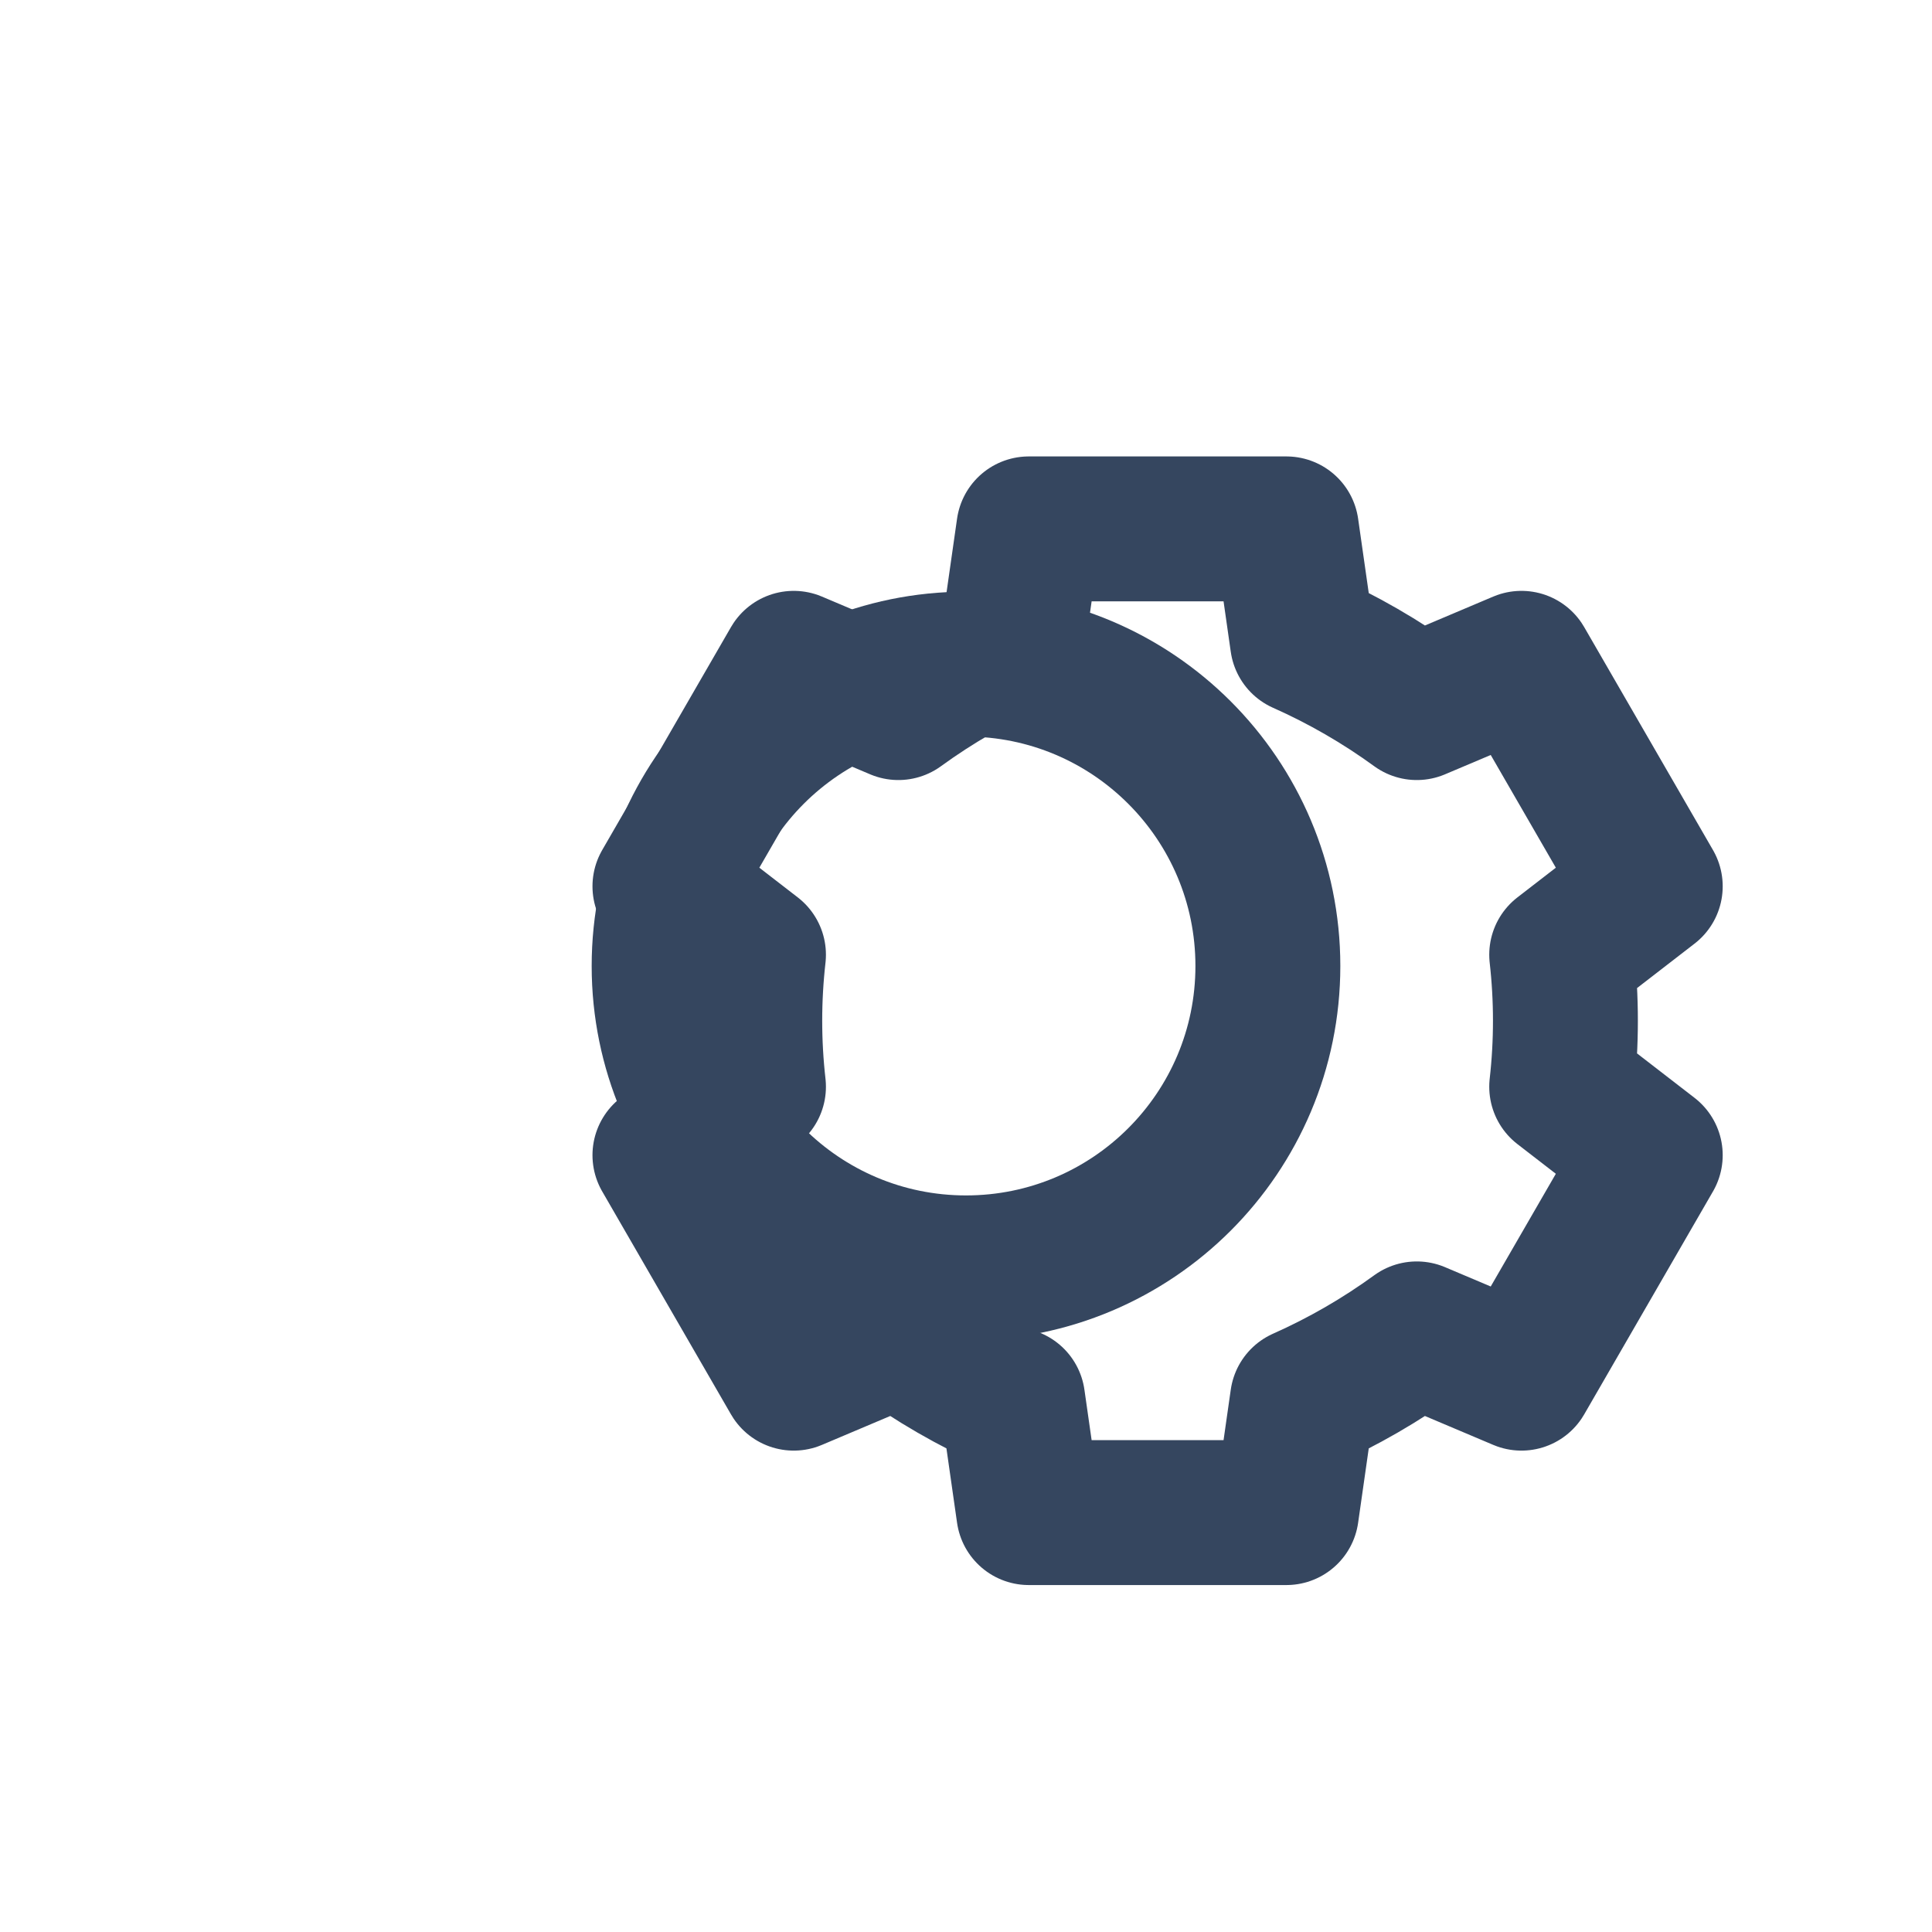
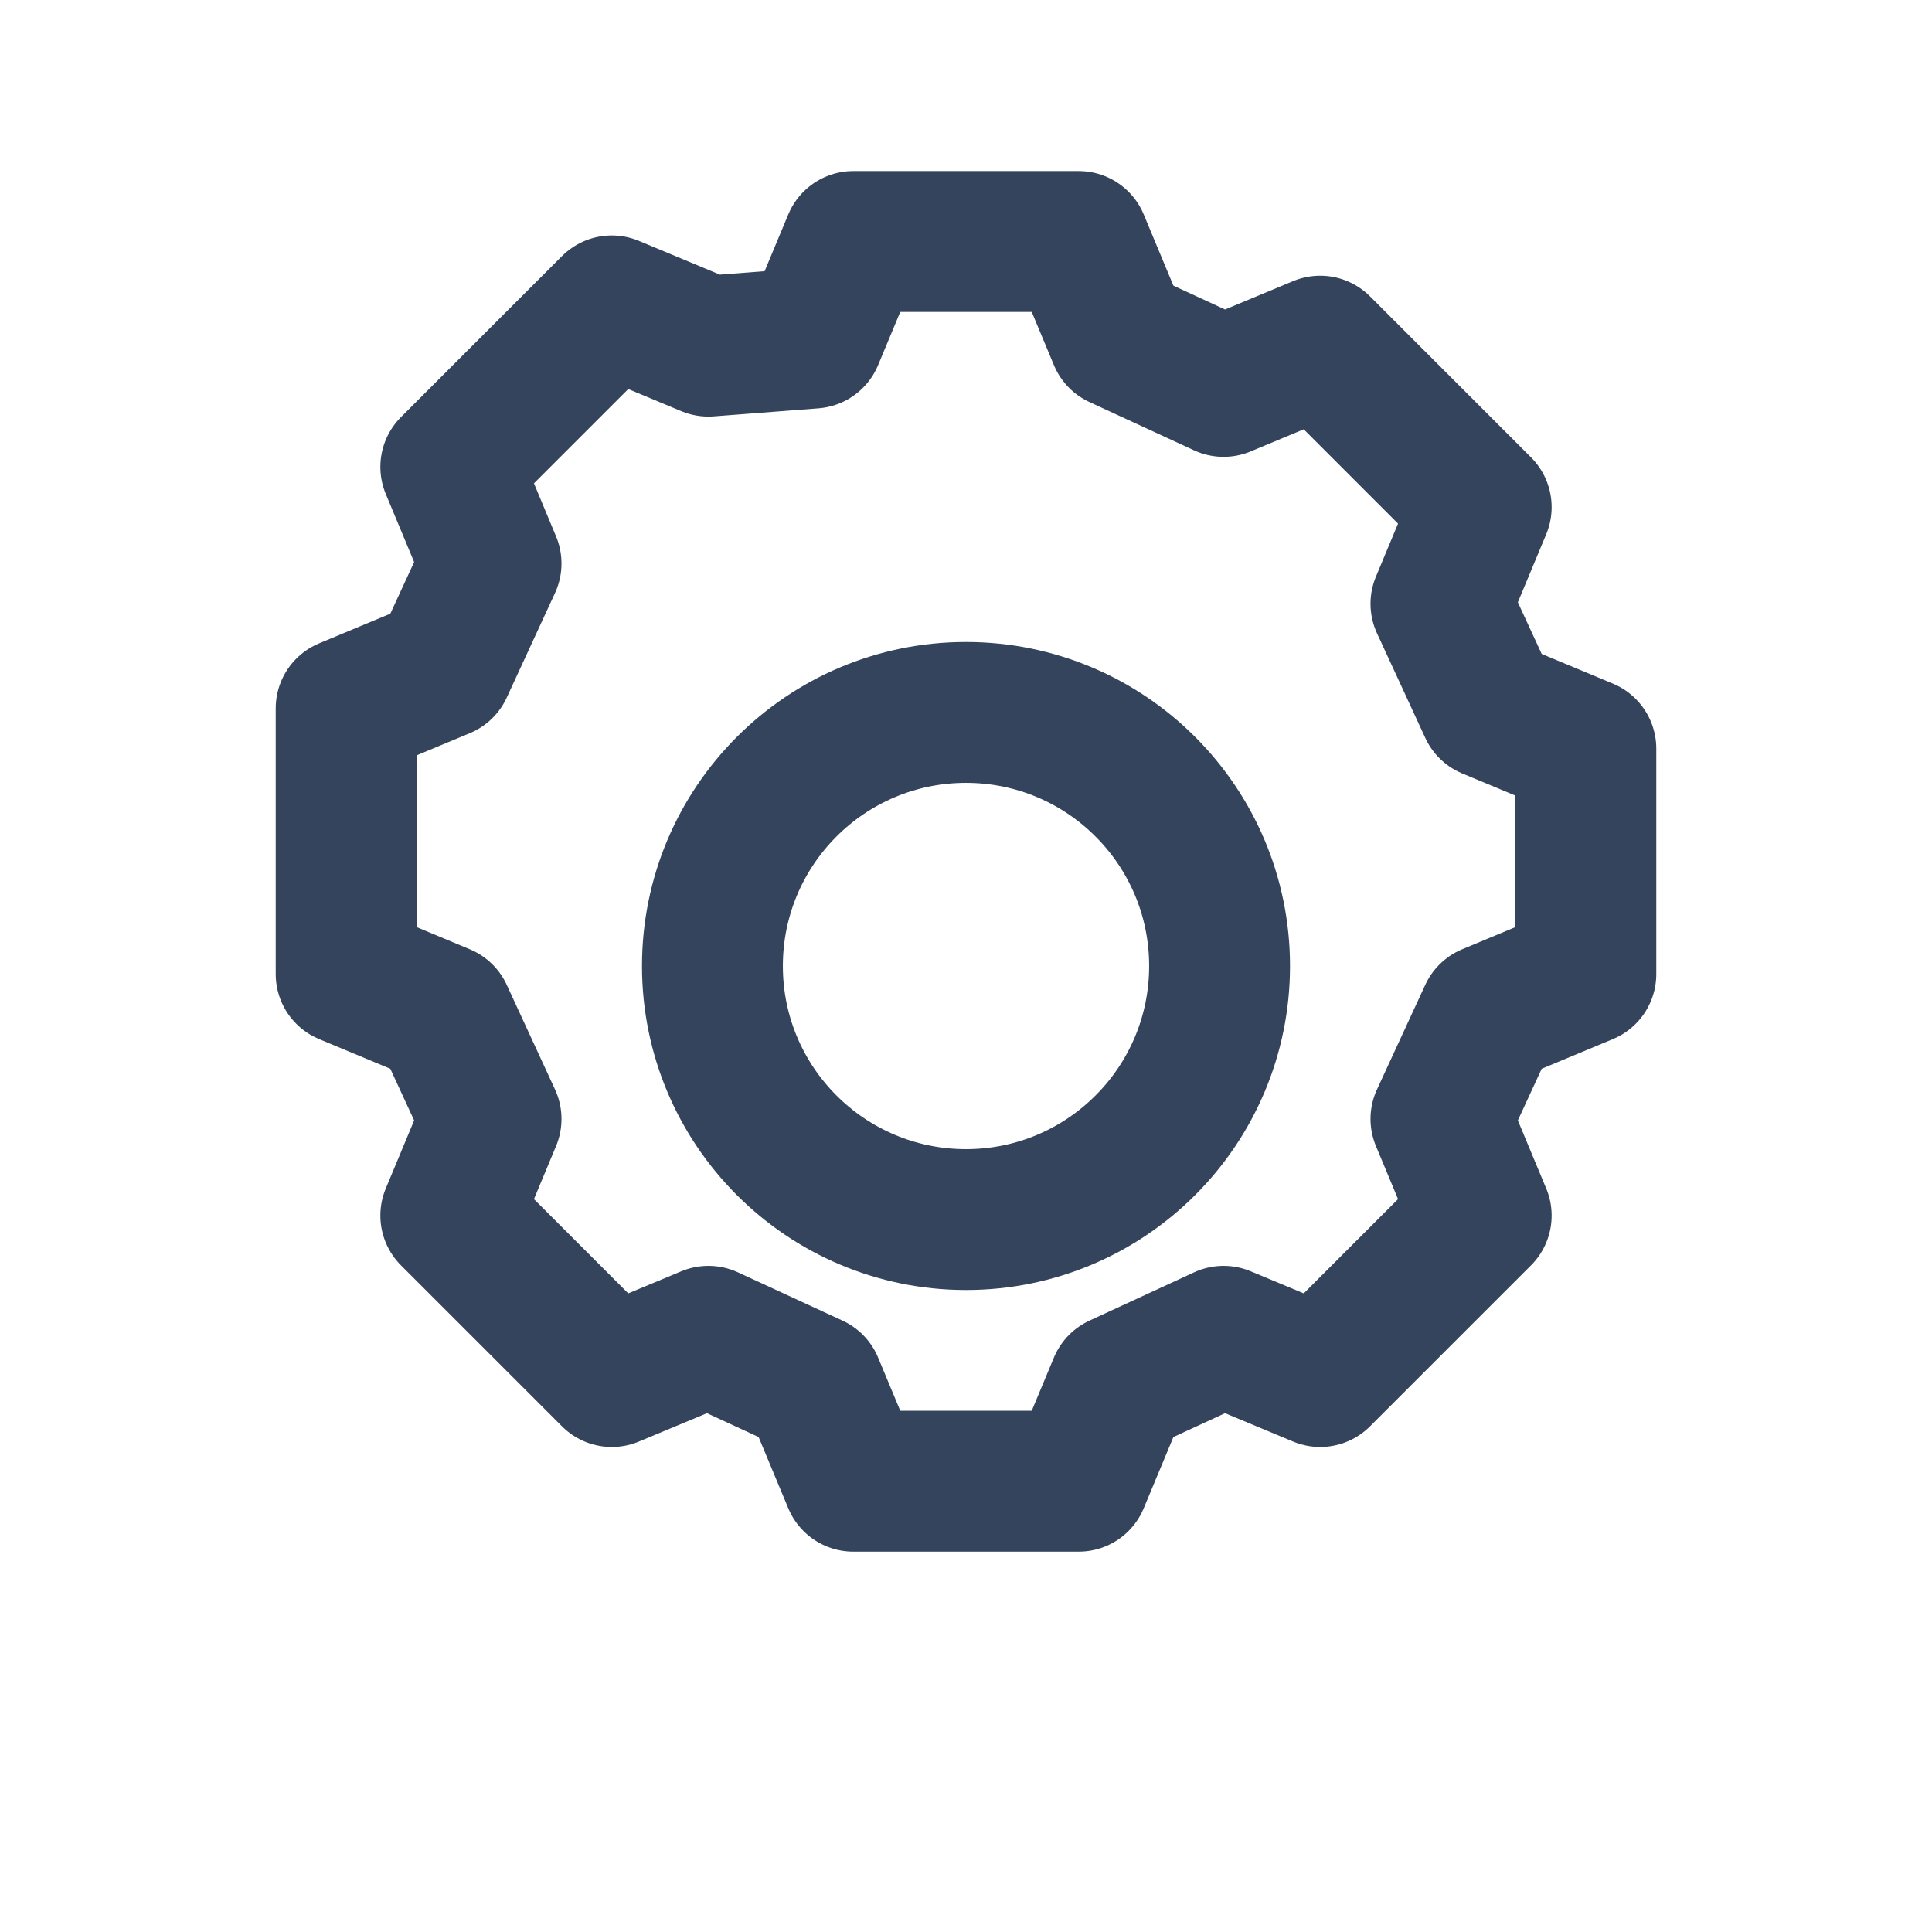
- <svg xmlns="http://www.w3.org/2000/svg" viewBox="0 0 24 24" fill="none" stroke="#35465f" stroke-width="1.8" stroke-linecap="round" stroke-linejoin="round">
-   <path d="M12 8.25a3.75 3.75 0 1 0 0 7.5 3.75 3.75 0 0 0 0-7.5Z" />
-   <path d="m19.4 13.5 1.1.85-1.6 2.77-1.3-.55a7.8 7.8 0 0 1-1.42.82l-.2 1.4h-3.2l-.2-1.4a7.8 7.8 0 0 1-1.42-.82l-1.3.55-1.6-2.77 1.1-.85a7.3 7.3 0 0 1 0-1.64l-1.1-.85 1.6-2.77 1.3.55a7.8 7.8 0 0 1 1.42-.82l.2-1.4h3.2l.2 1.4a7.8 7.8 0 0 1 1.42.82l1.3-.55 1.6 2.77-1.1.85a7.3 7.3 0 0 1 0 1.64Z" />
+ <svg xmlns="http://www.w3.org/2000/svg" viewBox="0 0 24 24" fill="none" stroke="#34445D" stroke-width="1.75" stroke-linecap="round" stroke-linejoin="round">
+   <path d="M10.1 2.7 10.6 1.5h2.8l.5 1.2 1.3.6 1.2-.5 2 2-.5 1.2.6 1.3 1.2.5v2.8l-1.2.5-.6 1.3.5 1.2-2 2-1.2-.5-1.3.6-.5 1.2h-2.8l-.5-1.2-1.3-.6-1.2.5-2-2 .5-1.2-.6-1.3-1.2-.5V7.3l1.2-.5.6-1.3-.5-1.2 2-2 1.2.5z" transform="translate(0 1.5)" />
+   <circle cx="12" cy="12" r="3.15" />
</svg>
